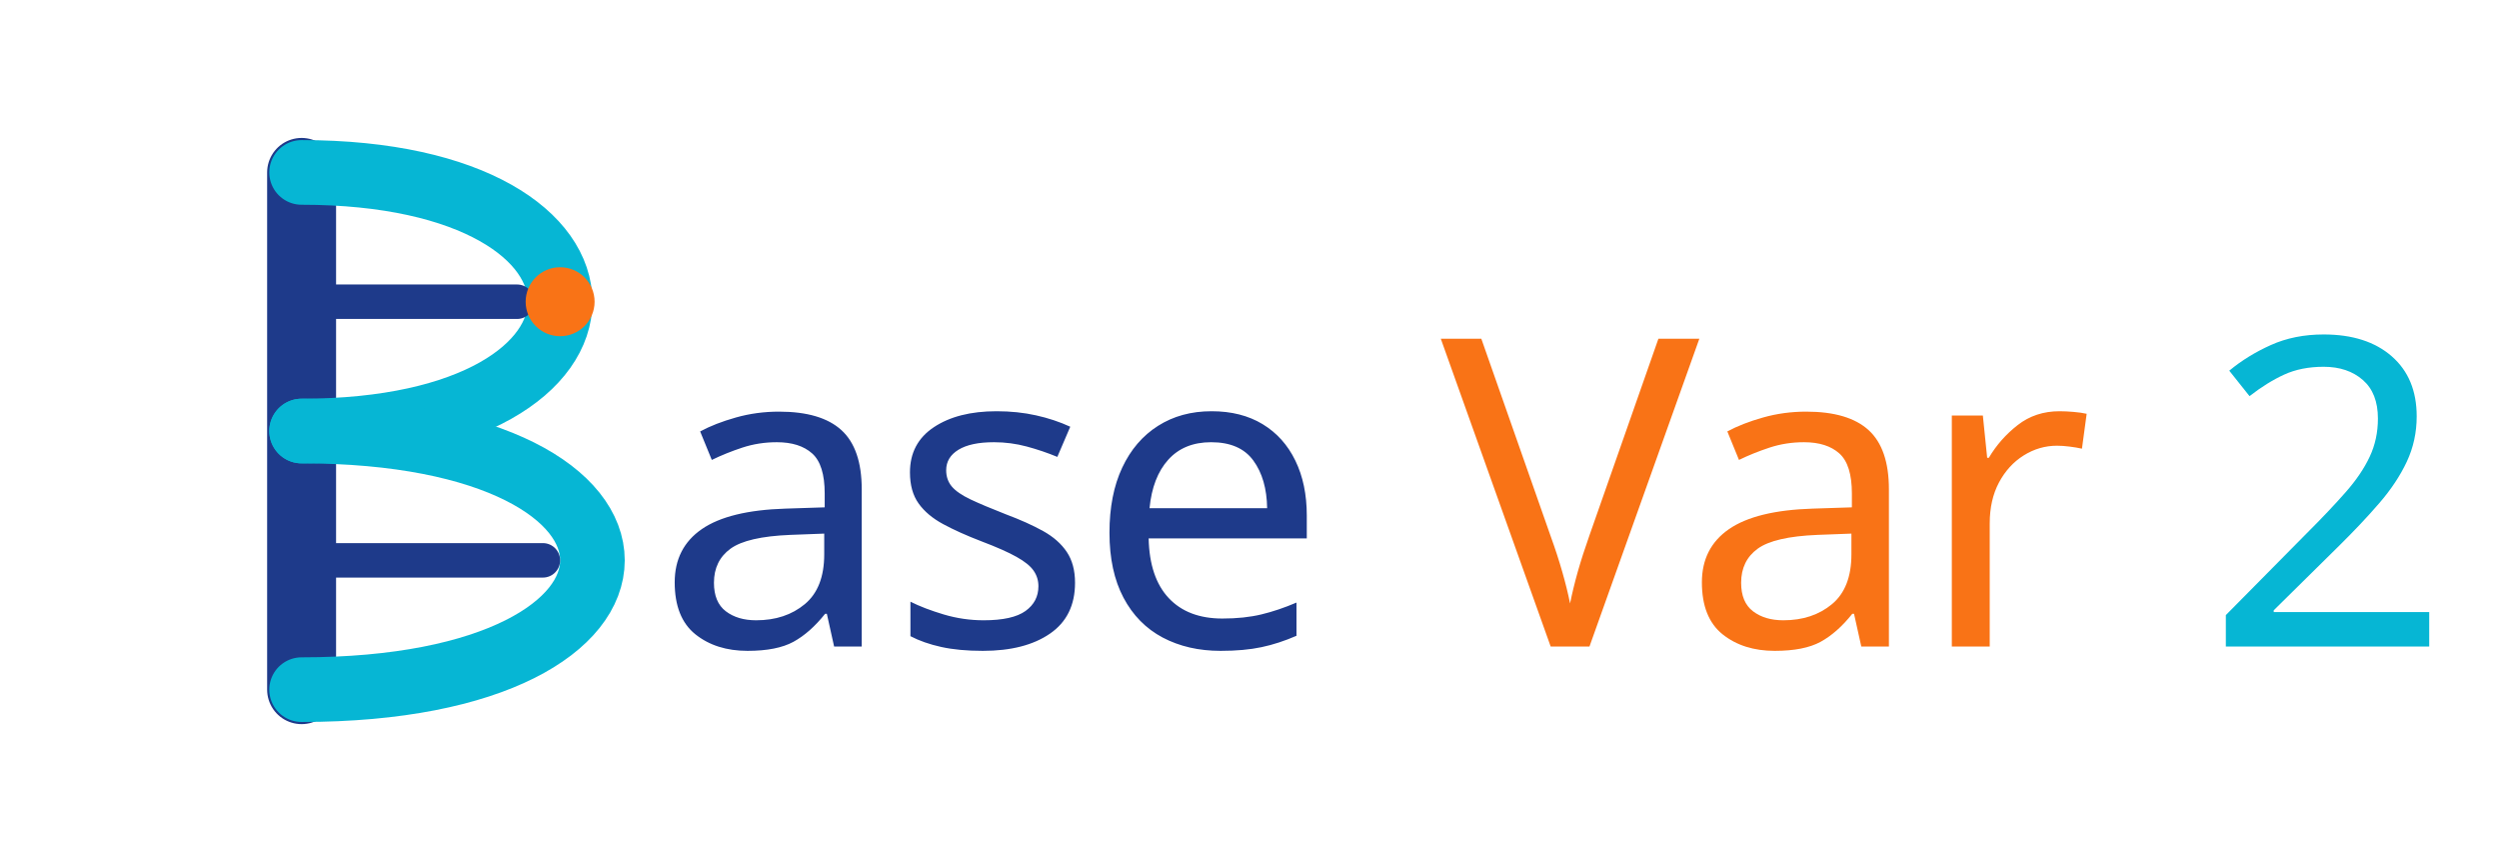
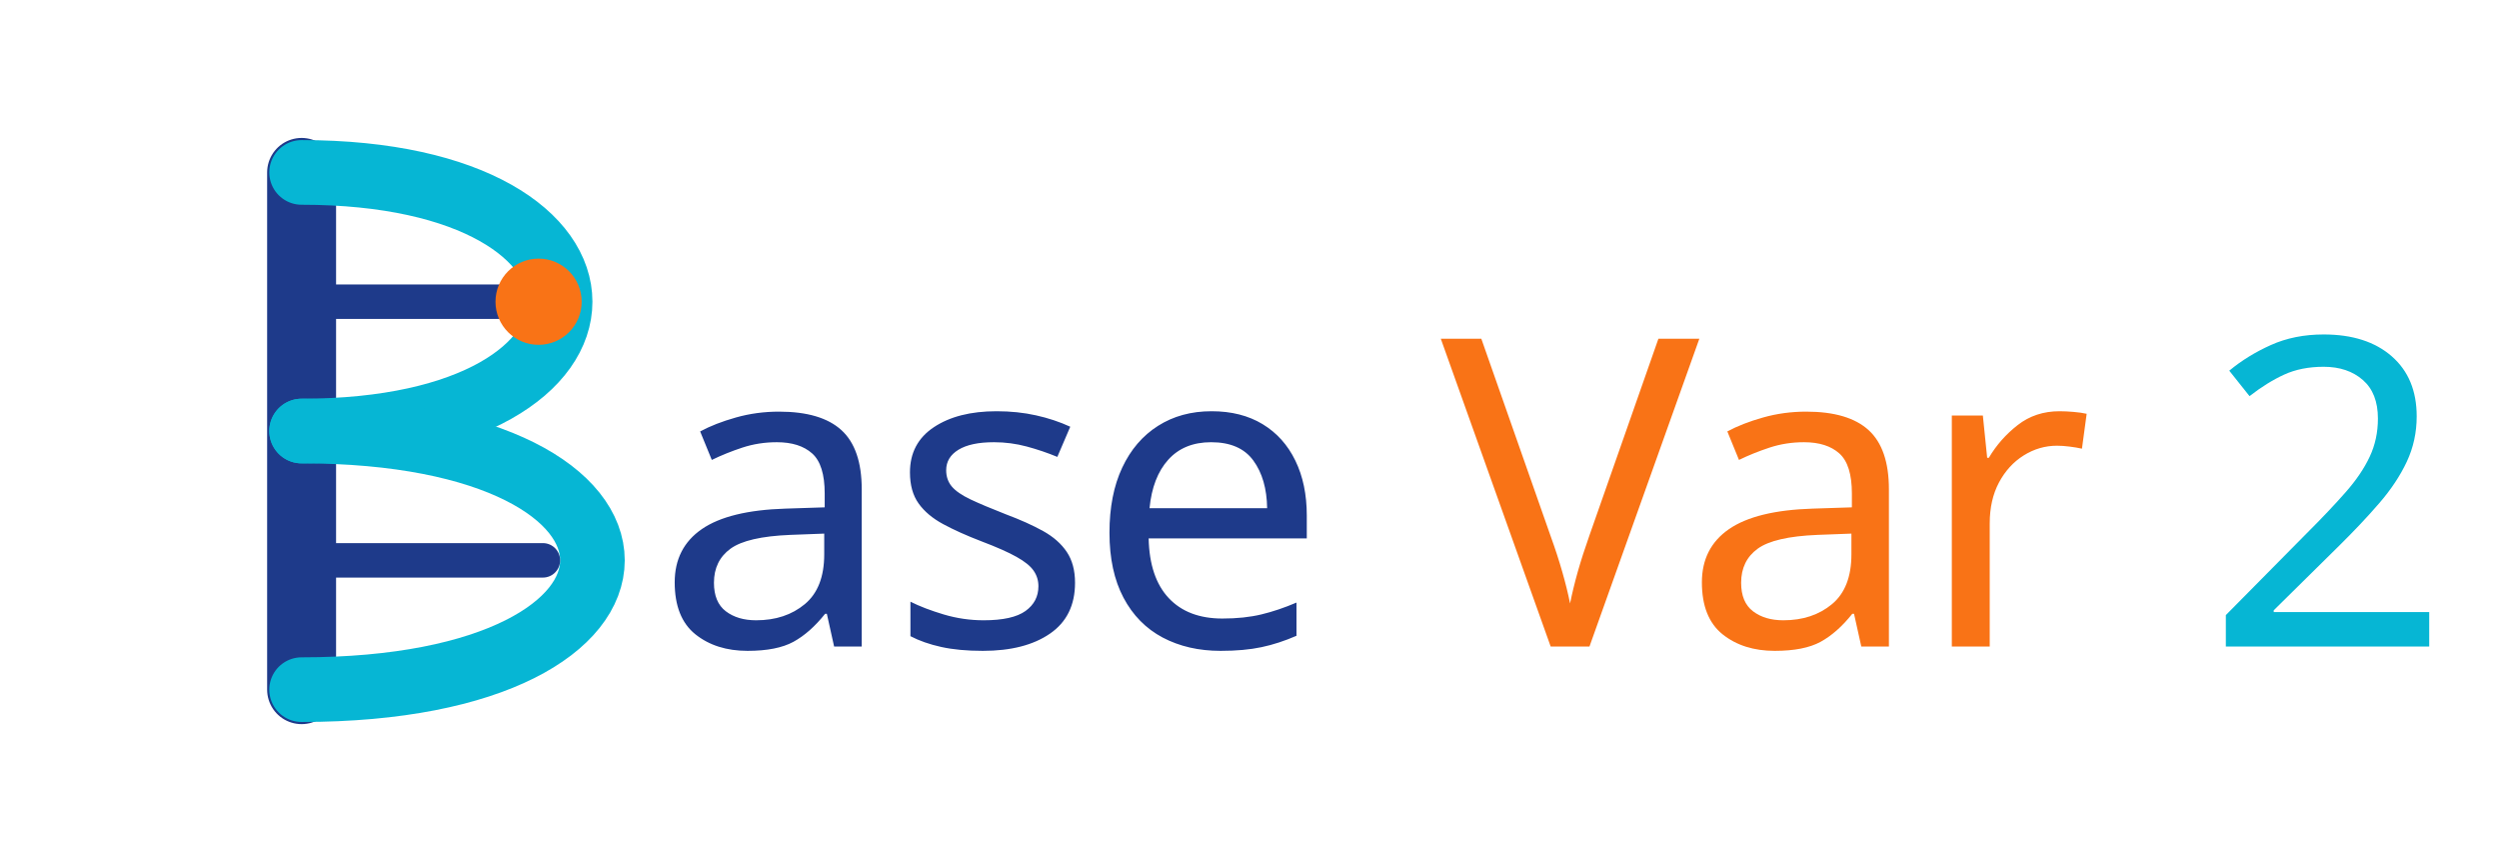
<svg xmlns="http://www.w3.org/2000/svg" viewBox="0 0 580 200" width="100%" height="100%">
  <rect width="580" height="200" fill="transparent" />
  <g transform="translate(10, 0)">
    <line x1="60" y1="40" x2="60" y2="160" stroke="#1E3A8A" stroke-width="16" stroke-linecap="round" />
    <path d="M 60 40 C 140 40, 140 100, 60 100" fill="none" stroke="#06B6D4" stroke-width="15" stroke-linecap="round" />
    <path d="M 60 100 C 150 100, 150 160, 60 160" fill="none" stroke="#06B6D4" stroke-width="15" stroke-linecap="round" />
    <line x1="60" y1="130" x2="116" y2="130" stroke="#1E3A8A" stroke-width="8" stroke-linecap="round" />
    <line x1="60" y1="70" x2="110" y2="70" stroke="#1E3A8A" stroke-width="8" stroke-linecap="round" />
-     <circle cx="120" cy="70" r="8" fill="#F97316" />
+     <circle cx="115" cy="70" r="10" fill="#F97316" />
  </g>
-   <text x="152" y="150" font-family="'Varela Round', 'Nunito', system-ui, sans-serif" font-weight="400" font-size="100" letter-spacing="-2">
+   <text x="152" y="150" font-family="'Varela Round', 'Arial Rounded MT', 'Nunito', system-ui, sans-serif" font-weight="400" font-size="100" letter-spacing="-2">
    <tspan fill="#1E3A8A">ase</tspan>
    <tspan fill="#F97316">Var</tspan>
    <tspan fill="#06B6D4">2</tspan>
  </text>
</svg>
